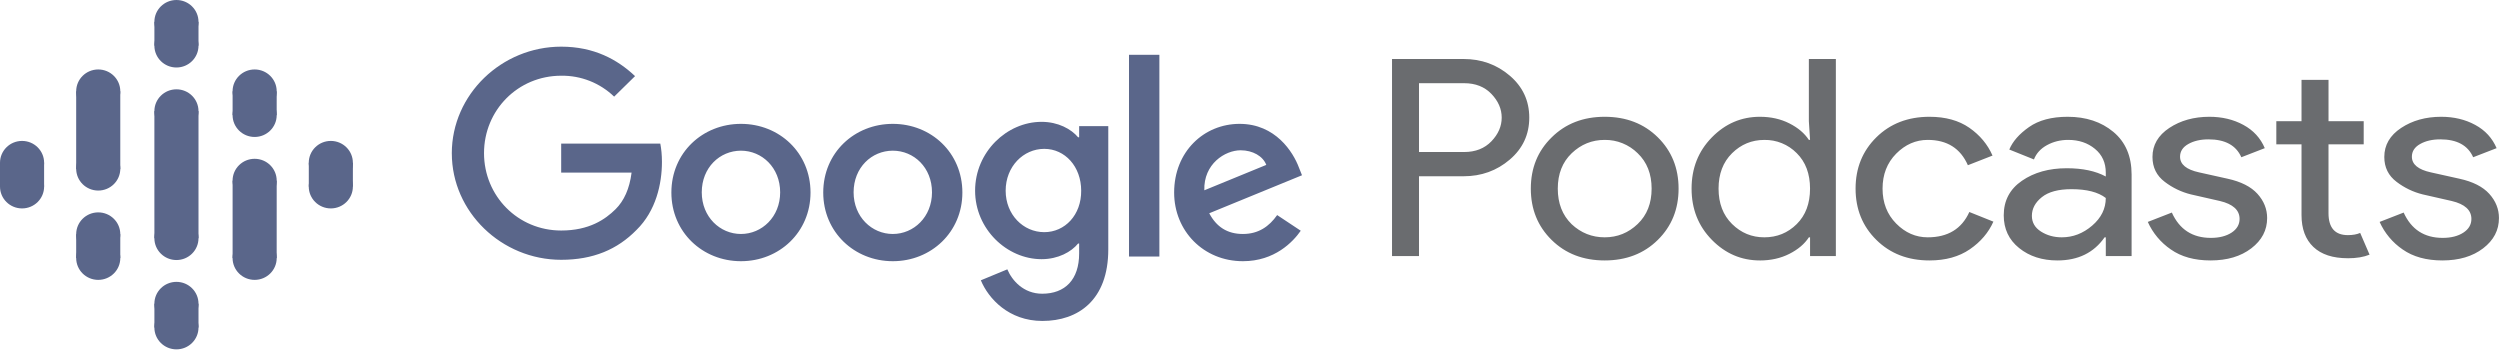
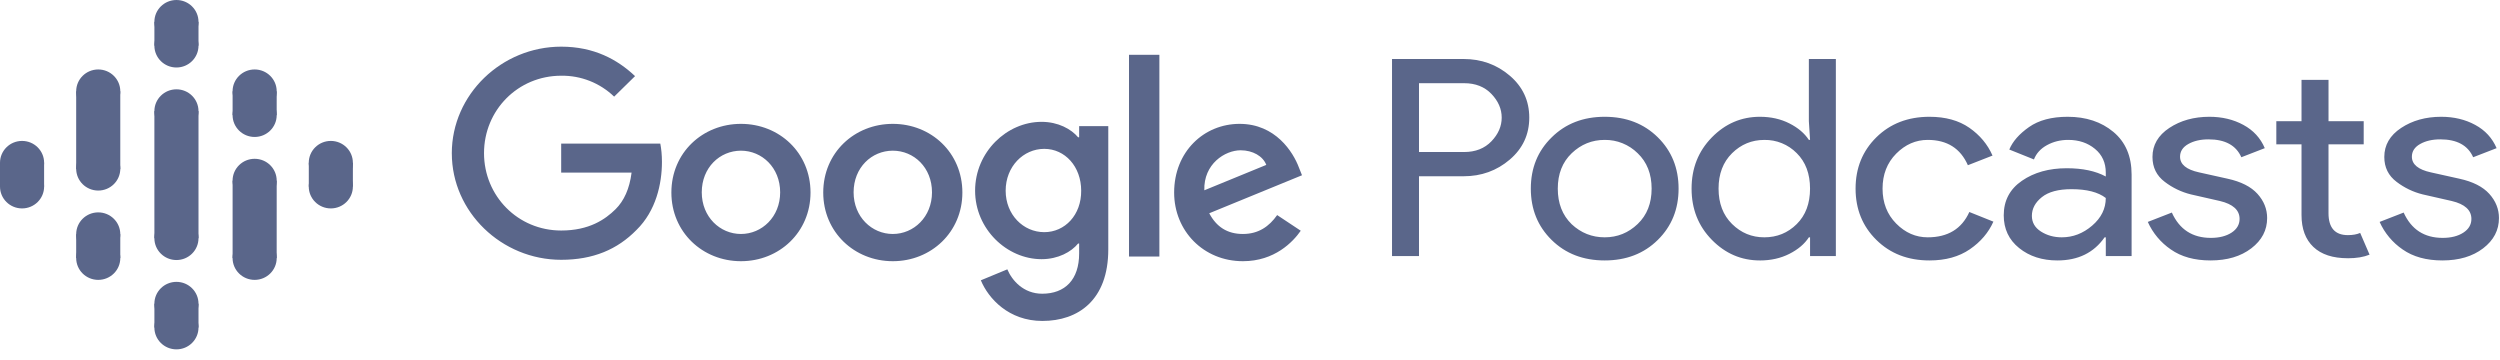
<svg xmlns="http://www.w3.org/2000/svg" width="125" height="18">
  <defs>
    <filter id="a">
      <feColorMatrix in="SourceGraphic" values="0 0 0 0 0.353 0 0 0 0 0.4 0 0 0 0 0.541 0 0 0 1 0" />
    </filter>
  </defs>
  <g transform="translate(-255 -6)" fill="none" fill-rule="evenodd">
    <g fill-rule="nonzero">
      <g transform="translate(255 6)">
        <path fill="#5a668a" d="M7.72 11.91h2.205V5.558H7.719v3.705z" />
        <ellipse fill="#5a668a" cx="1.103" cy="8.138" rx="1.103" ry="1.092" />
        <ellipse fill="#5a668a" cx="1.103" cy="9.329" rx="1.103" ry="1.092" />
        <path fill="#5a668a" d="M0 8.138h2.205v1.191H0z" />
        <ellipse fill="#5a668a" cx="16.541" cy="9.329" rx="1.103" ry="1.092" />
        <ellipse fill="#5a668a" cx="16.541" cy="8.138" rx="1.103" ry="1.092" />
        <path fill="#5a668a" d="M17.644 9.33H15.44V8.139h2.205z" />
        <ellipse fill="#5a668a" cx="4.912" cy="11.711" rx="1.103" ry="1.092" />
        <ellipse fill="#5a668a" cx="4.912" cy="12.902" rx="1.103" ry="1.092" />
        <path fill="#5a668a" d="M3.809 11.711h2.205v1.191H3.809z" />
        <ellipse fill="#5a668a" cx="4.912" cy="4.565" rx="1.103" ry="1.092" />
        <ellipse fill="#5a668a" cx="4.912" cy="8.436" rx="1.103" ry="1.092" />
        <path fill="#5a668a" d="M3.809 4.565h2.205v3.896H3.809z" />
        <ellipse fill="#5a668a" cx="12.732" cy="5.756" rx="1.103" ry="1.092" />
        <ellipse fill="#5a668a" cx="12.732" cy="4.565" rx="1.103" ry="1.092" />
        <path fill="#5a668a" d="M13.834 5.757H11.63V4.566h2.205z" />
        <ellipse fill="#5a668a" cx="8.822" cy="2.283" rx="1.103" ry="1.092" />
        <ellipse fill="#5a668a" cx="8.822" cy="1.092" rx="1.103" ry="1.092" />
        <path fill="#5a668a" d="M9.925 2.282H7.72v-1.19h2.205z" />
        <ellipse fill="#5a668a" cx="8.822" cy="16.376" rx="1.103" ry="1.092" />
        <ellipse fill="#5a668a" cx="8.822" cy="15.185" rx="1.103" ry="1.092" />
        <path fill="#5a668a" d="M9.925 16.376H7.72v-1.19h2.205z" />
        <ellipse fill="#5a668a" cx="12.732" cy="12.902" rx="1.103" ry="1.092" />
        <ellipse fill="#5a668a" cx="12.732" cy="9.032" rx="1.103" ry="1.092" />
        <path fill="#5a668a" d="M13.834 12.902H11.63v-3.87h2.205z" />
        <ellipse fill="#5a668a" cx="8.822" cy="5.558" rx="1.103" ry="1.092" />
        <ellipse fill="#5a668a" cx="8.822" cy="11.91" rx="1.103" ry="1.092" />
      </g>
-       <path d="M325.95 18.802h-1.349V8.95h3.578c.89 0 1.659.278 2.309.833.65.555.975 1.254.975 2.098 0 .844-.325 1.544-.975 2.099-.65.555-1.42.833-2.31.833h-2.228v3.99zm0-5.201h2.258c.567 0 1.021-.18 1.364-.537.342-.358.513-.752.513-1.184 0-.43-.171-.825-.513-1.183-.343-.358-.797-.537-1.364-.537h-2.258v3.44zm6.631-.73c.694-.688 1.579-1.032 2.654-1.032s1.96.342 2.654 1.025c.694.684 1.04 1.54 1.04 2.567 0 1.027-.346 1.883-1.04 2.566-.694.684-1.579 1.025-2.654 1.025s-1.96-.341-2.654-1.025c-.694-.683-1.04-1.539-1.04-2.566 0-1.028.346-1.88 1.04-2.56zm.997 4.335c.47.44 1.022.66 1.657.66s1.185-.222 1.65-.667c.464-.445.696-1.034.696-1.768s-.232-1.324-.697-1.769a2.304 2.304 0 00-1.649-.667c-.635 0-1.185.223-1.65.667-.464.445-.696 1.035-.696 1.769s.23 1.325.69 1.775zm9.417 1.816c-.929 0-1.73-.344-2.404-1.032-.675-.688-1.012-1.54-1.012-2.56 0-1.018.337-1.87 1.012-2.559.674-.688 1.475-1.032 2.404-1.032.547 0 1.039.11 1.473.33.435.22.76.496.975.826h.06l-.06-.936V8.95h1.35v9.853h-1.29v-.936h-.06c-.215.33-.54.606-.975.826-.434.22-.926.33-1.473.33zm.22-1.156c.635 0 1.175-.22 1.62-.66.445-.44.667-1.032.667-1.775 0-.743-.222-1.335-.667-1.775a2.217 2.217 0 00-1.62-.66c-.626 0-1.163.222-1.613.666-.45.445-.674 1.035-.674 1.769s.225 1.323.674 1.768c.45.445.987.667 1.613.667zm8.258 1.156c-1.075 0-1.96-.341-2.653-1.025-.694-.683-1.041-1.539-1.041-2.566 0-1.028.347-1.883 1.04-2.567.695-.683 1.58-1.025 2.654-1.025.802 0 1.467.184 1.994.55.528.368.914.83 1.159 1.39l-1.232.482c-.371-.844-1.04-1.266-2.009-1.266-.596 0-1.121.23-1.576.688-.454.459-.681 1.041-.681 1.748 0 .706.227 1.289.681 1.747.455.46.98.688 1.576.688 1.007 0 1.701-.422 2.082-1.266l1.203.482c-.245.55-.638 1.012-1.18 1.383-.543.372-1.215.557-2.017.557zm6.397 0c-.762 0-1.4-.206-1.913-.619-.514-.413-.77-.959-.77-1.637 0-.734.303-1.31.909-1.727.606-.418 1.354-.627 2.243-.627.792 0 1.442.138 1.95.413v-.192c0-.496-.18-.893-.542-1.19-.362-.299-.807-.448-1.335-.448-.39 0-.745.087-1.063.262-.317.174-.535.412-.652.715l-1.232-.495c.167-.404.494-.778.983-1.122.488-.344 1.134-.516 1.935-.516.919 0 1.681.252 2.287.757.606.505.91 1.216.91 2.133v4.073h-1.29v-.936h-.06c-.537.771-1.324 1.156-2.36 1.156zm.22-1.156c.557 0 1.063-.194 1.517-.584.455-.39.682-.851.682-1.383-.381-.294-.953-.44-1.715-.44-.655 0-1.149.132-1.481.398-.332.266-.499.578-.499.936 0 .33.152.592.455.785.303.192.65.288 1.04.288zm7.437 1.156c-.801 0-1.463-.183-1.986-.55a3.298 3.298 0 01-1.151-1.376l1.202-.468c.381.844 1.031 1.266 1.95 1.266.42 0 .765-.087 1.034-.261.268-.175.403-.404.403-.688 0-.44-.328-.739-.983-.895l-1.451-.33a3.545 3.545 0 01-1.305-.626c-.41-.308-.616-.723-.616-1.246 0-.596.281-1.08.843-1.452.562-.371 1.23-.557 2.002-.557.635 0 1.202.135 1.7.406.499.27.856.658 1.07 1.163l-1.172.454c-.264-.596-.811-.894-1.642-.894-.401 0-.738.078-1.012.234-.274.155-.41.366-.41.633 0 .385.317.646.953.784l1.422.316c.674.147 1.173.4 1.495.757.323.358.484.762.484 1.211 0 .606-.264 1.11-.792 1.514-.528.404-1.207.605-2.038.605zm6.866-.11c-.753 0-1.327-.188-1.723-.564-.396-.376-.594-.908-.594-1.596v-3.537h-1.26V12.06h1.26V9.995h1.35v2.064h1.759v1.156h-1.76v3.44c0 .734.323 1.101.968 1.101.244 0 .45-.036.616-.11l.469 1.087c-.293.12-.655.18-1.085.18zm4.725.11c-.801 0-1.464-.183-1.987-.55a3.298 3.298 0 01-1.15-1.376l1.202-.468c.381.844 1.031 1.266 1.95 1.266.42 0 .765-.087 1.033-.261.27-.175.404-.404.404-.688 0-.44-.328-.739-.983-.895l-1.451-.33a3.545 3.545 0 01-1.305-.626c-.41-.308-.616-.723-.616-1.246 0-.596.281-1.08.843-1.452.562-.371 1.23-.557 2.001-.557.636 0 1.203.135 1.701.406.499.27.855.658 1.07 1.163l-1.172.454c-.264-.596-.812-.894-1.643-.894-.4 0-.737.078-1.011.234-.274.155-.41.366-.41.633 0 .385.317.646.952.784l1.422.316c.675.147 1.173.4 1.496.757.322.358.484.762.484 1.211 0 .606-.264 1.11-.792 1.514-.528.404-1.207.605-2.038.605z" fill="#6A6C6F" />
+       <path d="M325.95 18.802h-1.349V8.95h3.578c.89 0 1.659.278 2.309.833.65.555.975 1.254.975 2.098 0 .844-.325 1.544-.975 2.099-.65.555-1.42.833-2.31.833h-2.228v3.99zm0-5.201h2.258c.567 0 1.021-.18 1.364-.537.342-.358.513-.752.513-1.184 0-.43-.171-.825-.513-1.183-.343-.358-.797-.537-1.364-.537h-2.258v3.44zm6.631-.73c.694-.688 1.579-1.032 2.654-1.032s1.96.342 2.654 1.025c.694.684 1.04 1.54 1.04 2.567 0 1.027-.346 1.883-1.04 2.566-.694.684-1.579 1.025-2.654 1.025s-1.96-.341-2.654-1.025c-.694-.683-1.04-1.539-1.04-2.566 0-1.028.346-1.88 1.04-2.56zm.997 4.335c.47.44 1.022.66 1.657.66s1.185-.222 1.65-.667c.464-.445.696-1.034.696-1.768s-.232-1.324-.697-1.769a2.304 2.304 0 00-1.649-.667c-.635 0-1.185.223-1.65.667-.464.445-.696 1.035-.696 1.769s.23 1.325.69 1.775zm9.417 1.816c-.929 0-1.73-.344-2.404-1.032-.675-.688-1.012-1.54-1.012-2.56 0-1.018.337-1.87 1.012-2.559.674-.688 1.475-1.032 2.404-1.032.547 0 1.039.11 1.473.33.435.22.76.496.975.826h.06l-.06-.936V8.95h1.35v9.853h-1.29v-.936h-.06c-.215.33-.54.606-.975.826-.434.22-.926.33-1.473.33zm.22-1.156c.635 0 1.175-.22 1.62-.66.445-.44.667-1.032.667-1.775 0-.743-.222-1.335-.667-1.775a2.217 2.217 0 00-1.62-.66c-.626 0-1.163.222-1.613.666-.45.445-.674 1.035-.674 1.769s.225 1.323.674 1.768c.45.445.987.667 1.613.667zm8.258 1.156c-1.075 0-1.96-.341-2.653-1.025-.694-.683-1.041-1.539-1.041-2.566 0-1.028.347-1.883 1.04-2.567.695-.683 1.58-1.025 2.654-1.025.802 0 1.467.184 1.994.55.528.368.914.83 1.159 1.39l-1.232.482c-.371-.844-1.04-1.266-2.009-1.266-.596 0-1.121.23-1.576.688-.454.459-.681 1.041-.681 1.748 0 .706.227 1.289.681 1.747.455.46.98.688 1.576.688 1.007 0 1.701-.422 2.082-1.266l1.203.482c-.245.55-.638 1.012-1.18 1.383-.543.372-1.215.557-2.017.557zm6.397 0c-.762 0-1.4-.206-1.913-.619-.514-.413-.77-.959-.77-1.637 0-.734.303-1.31.909-1.727.606-.418 1.354-.627 2.243-.627.792 0 1.442.138 1.95.413v-.192c0-.496-.18-.893-.542-1.19-.362-.299-.807-.448-1.335-.448-.39 0-.745.087-1.063.262-.317.174-.535.412-.652.715l-1.232-.495c.167-.404.494-.778.983-1.122.488-.344 1.134-.516 1.935-.516.919 0 1.681.252 2.287.757.606.505.91 1.216.91 2.133v4.073h-1.29v-.936h-.06c-.537.771-1.324 1.156-2.36 1.156zm.22-1.156c.557 0 1.063-.194 1.517-.584.455-.39.682-.851.682-1.383-.381-.294-.953-.44-1.715-.44-.655 0-1.149.132-1.481.398-.332.266-.499.578-.499.936 0 .33.152.592.455.785.303.192.65.288 1.04.288zm7.437 1.156c-.801 0-1.463-.183-1.986-.55a3.298 3.298 0 01-1.151-1.376l1.202-.468c.381.844 1.031 1.266 1.95 1.266.42 0 .765-.087 1.034-.261.268-.175.403-.404.403-.688 0-.44-.328-.739-.983-.895l-1.451-.33a3.545 3.545 0 01-1.305-.626c-.41-.308-.616-.723-.616-1.246 0-.596.281-1.08.843-1.452.562-.371 1.23-.557 2.002-.557.635 0 1.202.135 1.7.406.499.27.856.658 1.07 1.163l-1.172.454c-.264-.596-.811-.894-1.642-.894-.401 0-.738.078-1.012.234-.274.155-.41.366-.41.633 0 .385.317.646.953.784l1.422.316c.674.147 1.173.4 1.495.757.323.358.484.762.484 1.211 0 .606-.264 1.11-.792 1.514-.528.404-1.207.605-2.038.605zm6.866-.11c-.753 0-1.327-.188-1.723-.564-.396-.376-.594-.908-.594-1.596v-3.537h-1.26V12.06h1.26V9.995h1.35v2.064h1.759v1.156h-1.76v3.44c0 .734.323 1.101.968 1.101.244 0 .45-.036.616-.11l.469 1.087c-.293.12-.655.18-1.085.18zm4.725.11c-.801 0-1.464-.183-1.987-.55a3.298 3.298 0 01-1.15-1.376l1.202-.468c.381.844 1.031 1.266 1.95 1.266.42 0 .765-.087 1.033-.261.27-.175.404-.404.404-.688 0-.44-.328-.739-.983-.895l-1.451-.33a3.545 3.545 0 01-1.305-.626c-.41-.308-.616-.723-.616-1.246 0-.596.281-1.08.843-1.452.562-.371 1.23-.557 2.001-.557.636 0 1.203.135 1.701.406.499.27.855.658 1.07 1.163l-1.172.454c-.264-.596-.812-.894-1.643-.894-.4 0-.737.078-1.011.234-.274.155-.41.366-.41.633 0 .385.317.646.952.784l1.422.316c.675.147 1.173.4 1.496.757.322.358.484.762.484 1.211 0 .606-.264 1.11-.792 1.514-.528.404-1.207.605-2.038.605z" fill="#5a668a" />
      <path d="M277.59 13.666c0-2.946 2.494-5.333 5.47-5.333 1.641 0 2.81.64 3.693 1.473l-1.046 1.026a3.732 3.732 0 00-2.648-1.046c-2.165 0-3.858 1.727-3.858 3.87 0 2.144 1.693 3.87 3.858 3.87 1.406 0 2.206-.558 2.72-1.066.42-.417.697-1.016.8-1.829h-3.52V13.18h4.956c.051.264.082.569.082.914 0 1.097-.297 2.448-1.272 3.403-.954.975-2.165 1.493-3.766 1.493-2.975 0-5.468-2.387-5.468-5.323zm14.458-1.473c1.918 0 3.478 1.443 3.478 3.434 0 1.98-1.56 3.433-3.478 3.433-1.92 0-3.479-1.452-3.479-3.433 0-1.991 1.56-3.434 3.479-3.434zm0 5.506c1.046 0 1.96-.853 1.96-2.082 0-1.24-.914-2.083-1.96-2.083-1.057 0-1.96.843-1.96 2.083 0 1.229.913 2.082 1.96 2.082zm7.592-5.506c1.919 0 3.479 1.443 3.479 3.434 0 1.98-1.56 3.433-3.479 3.433-1.918 0-3.478-1.452-3.478-3.433 0-1.991 1.56-3.434 3.478-3.434zm0 5.506c1.047 0 1.96-.853 1.96-2.082 0-1.24-.903-2.083-1.96-2.083s-1.96.843-1.96 2.083c0 1.229.914 2.082 1.96 2.082zm9.317-5.394h1.457v6.166c0 2.54-1.509 3.576-3.294 3.576-1.683 0-2.698-1.118-3.078-2.032l1.324-.548c.236.558.81 1.219 1.744 1.219 1.139 0 1.847-.701 1.847-2.012v-.497h-.052c-.338.416-.995.782-1.826.782-1.734 0-3.324-1.504-3.324-3.424 0-1.94 1.59-3.443 3.324-3.443.831 0 1.488.365 1.826.772h.052v-.559zm-1.744 5.303c1.036 0 1.857-.864 1.846-2.073 0-1.208-.81-2.092-1.846-2.092-1.047 0-1.93.884-1.93 2.092 0 1.2.883 2.073 1.93 2.073zm4.237 1.219V8.74h1.519v10.087h-1.519zm5.695-1.128c.78 0 1.313-.376 1.713-.945l1.18.783c-.39.558-1.303 1.523-2.893 1.523-1.97 0-3.438-1.513-3.438-3.433 0-2.042 1.488-3.434 3.273-3.434 1.796 0 2.678 1.412 2.966 2.184l.154.386-4.638 1.9c.359.68.903 1.036 1.683 1.036zm-.113-4.185c-.78 0-1.857.68-1.816 2.001l3.098-1.27c-.164-.436-.677-.731-1.282-.731z" fill="#5a668a" />
    </g>
  </g>
</svg>
